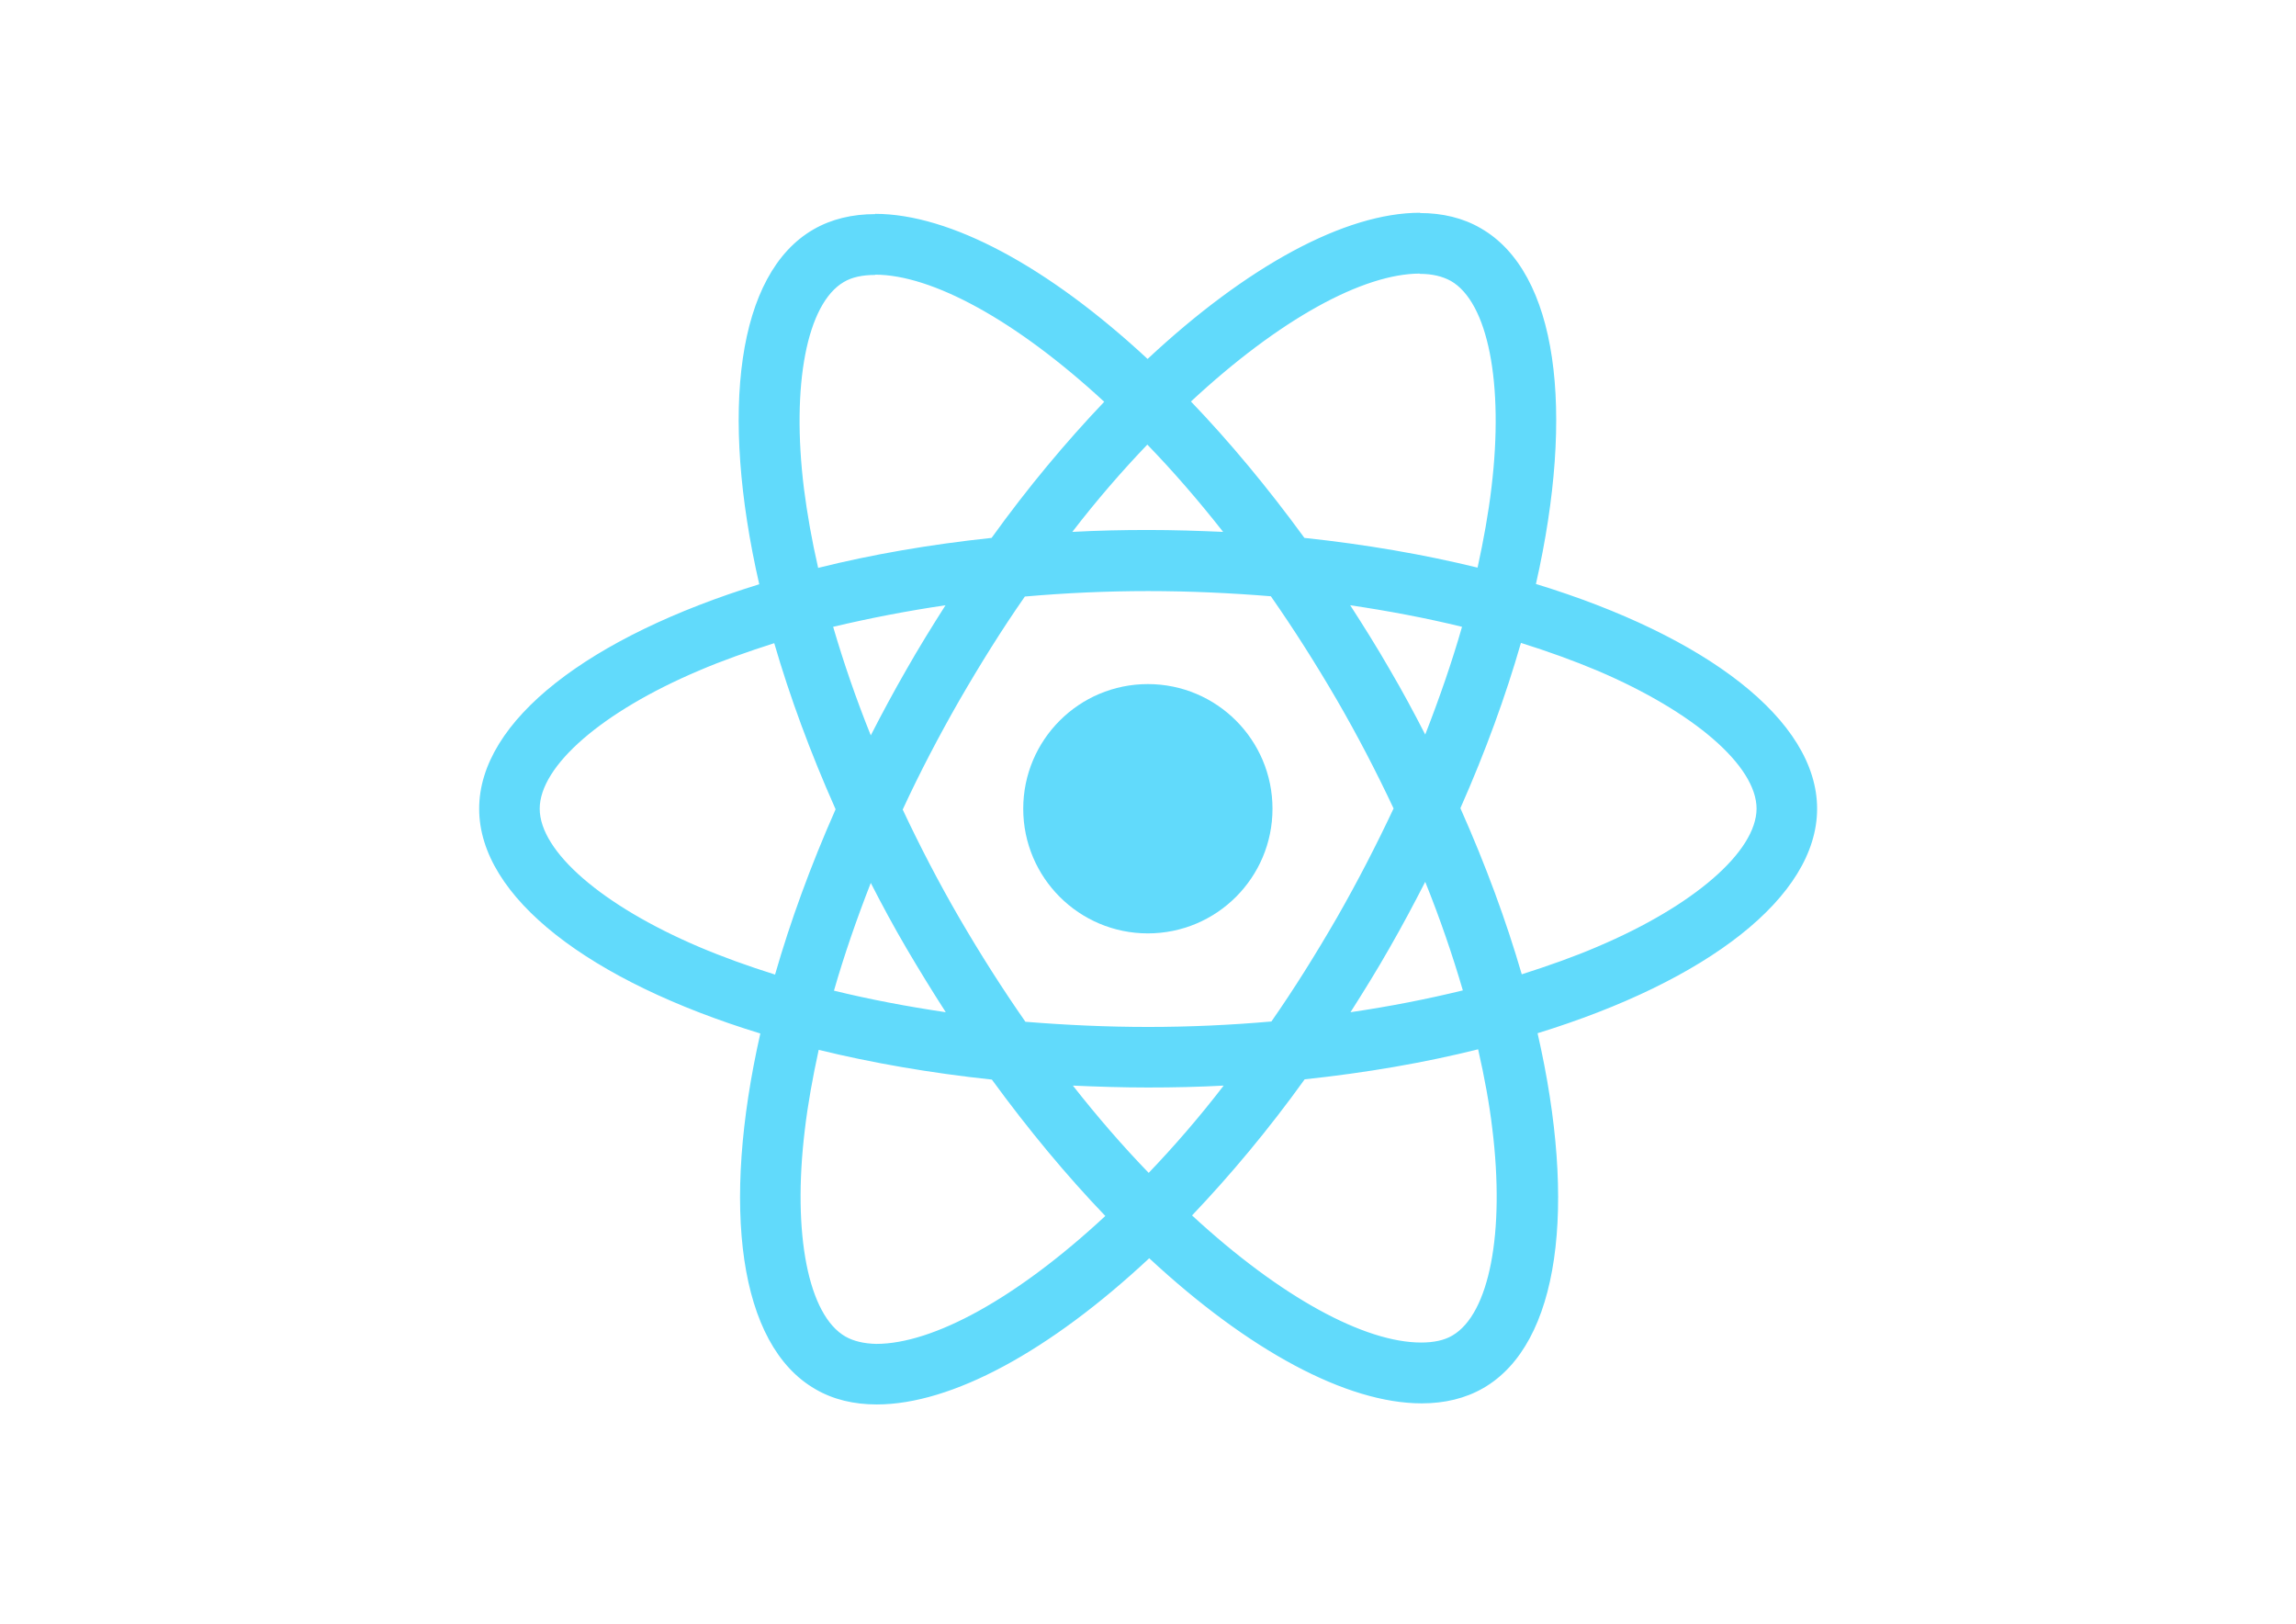
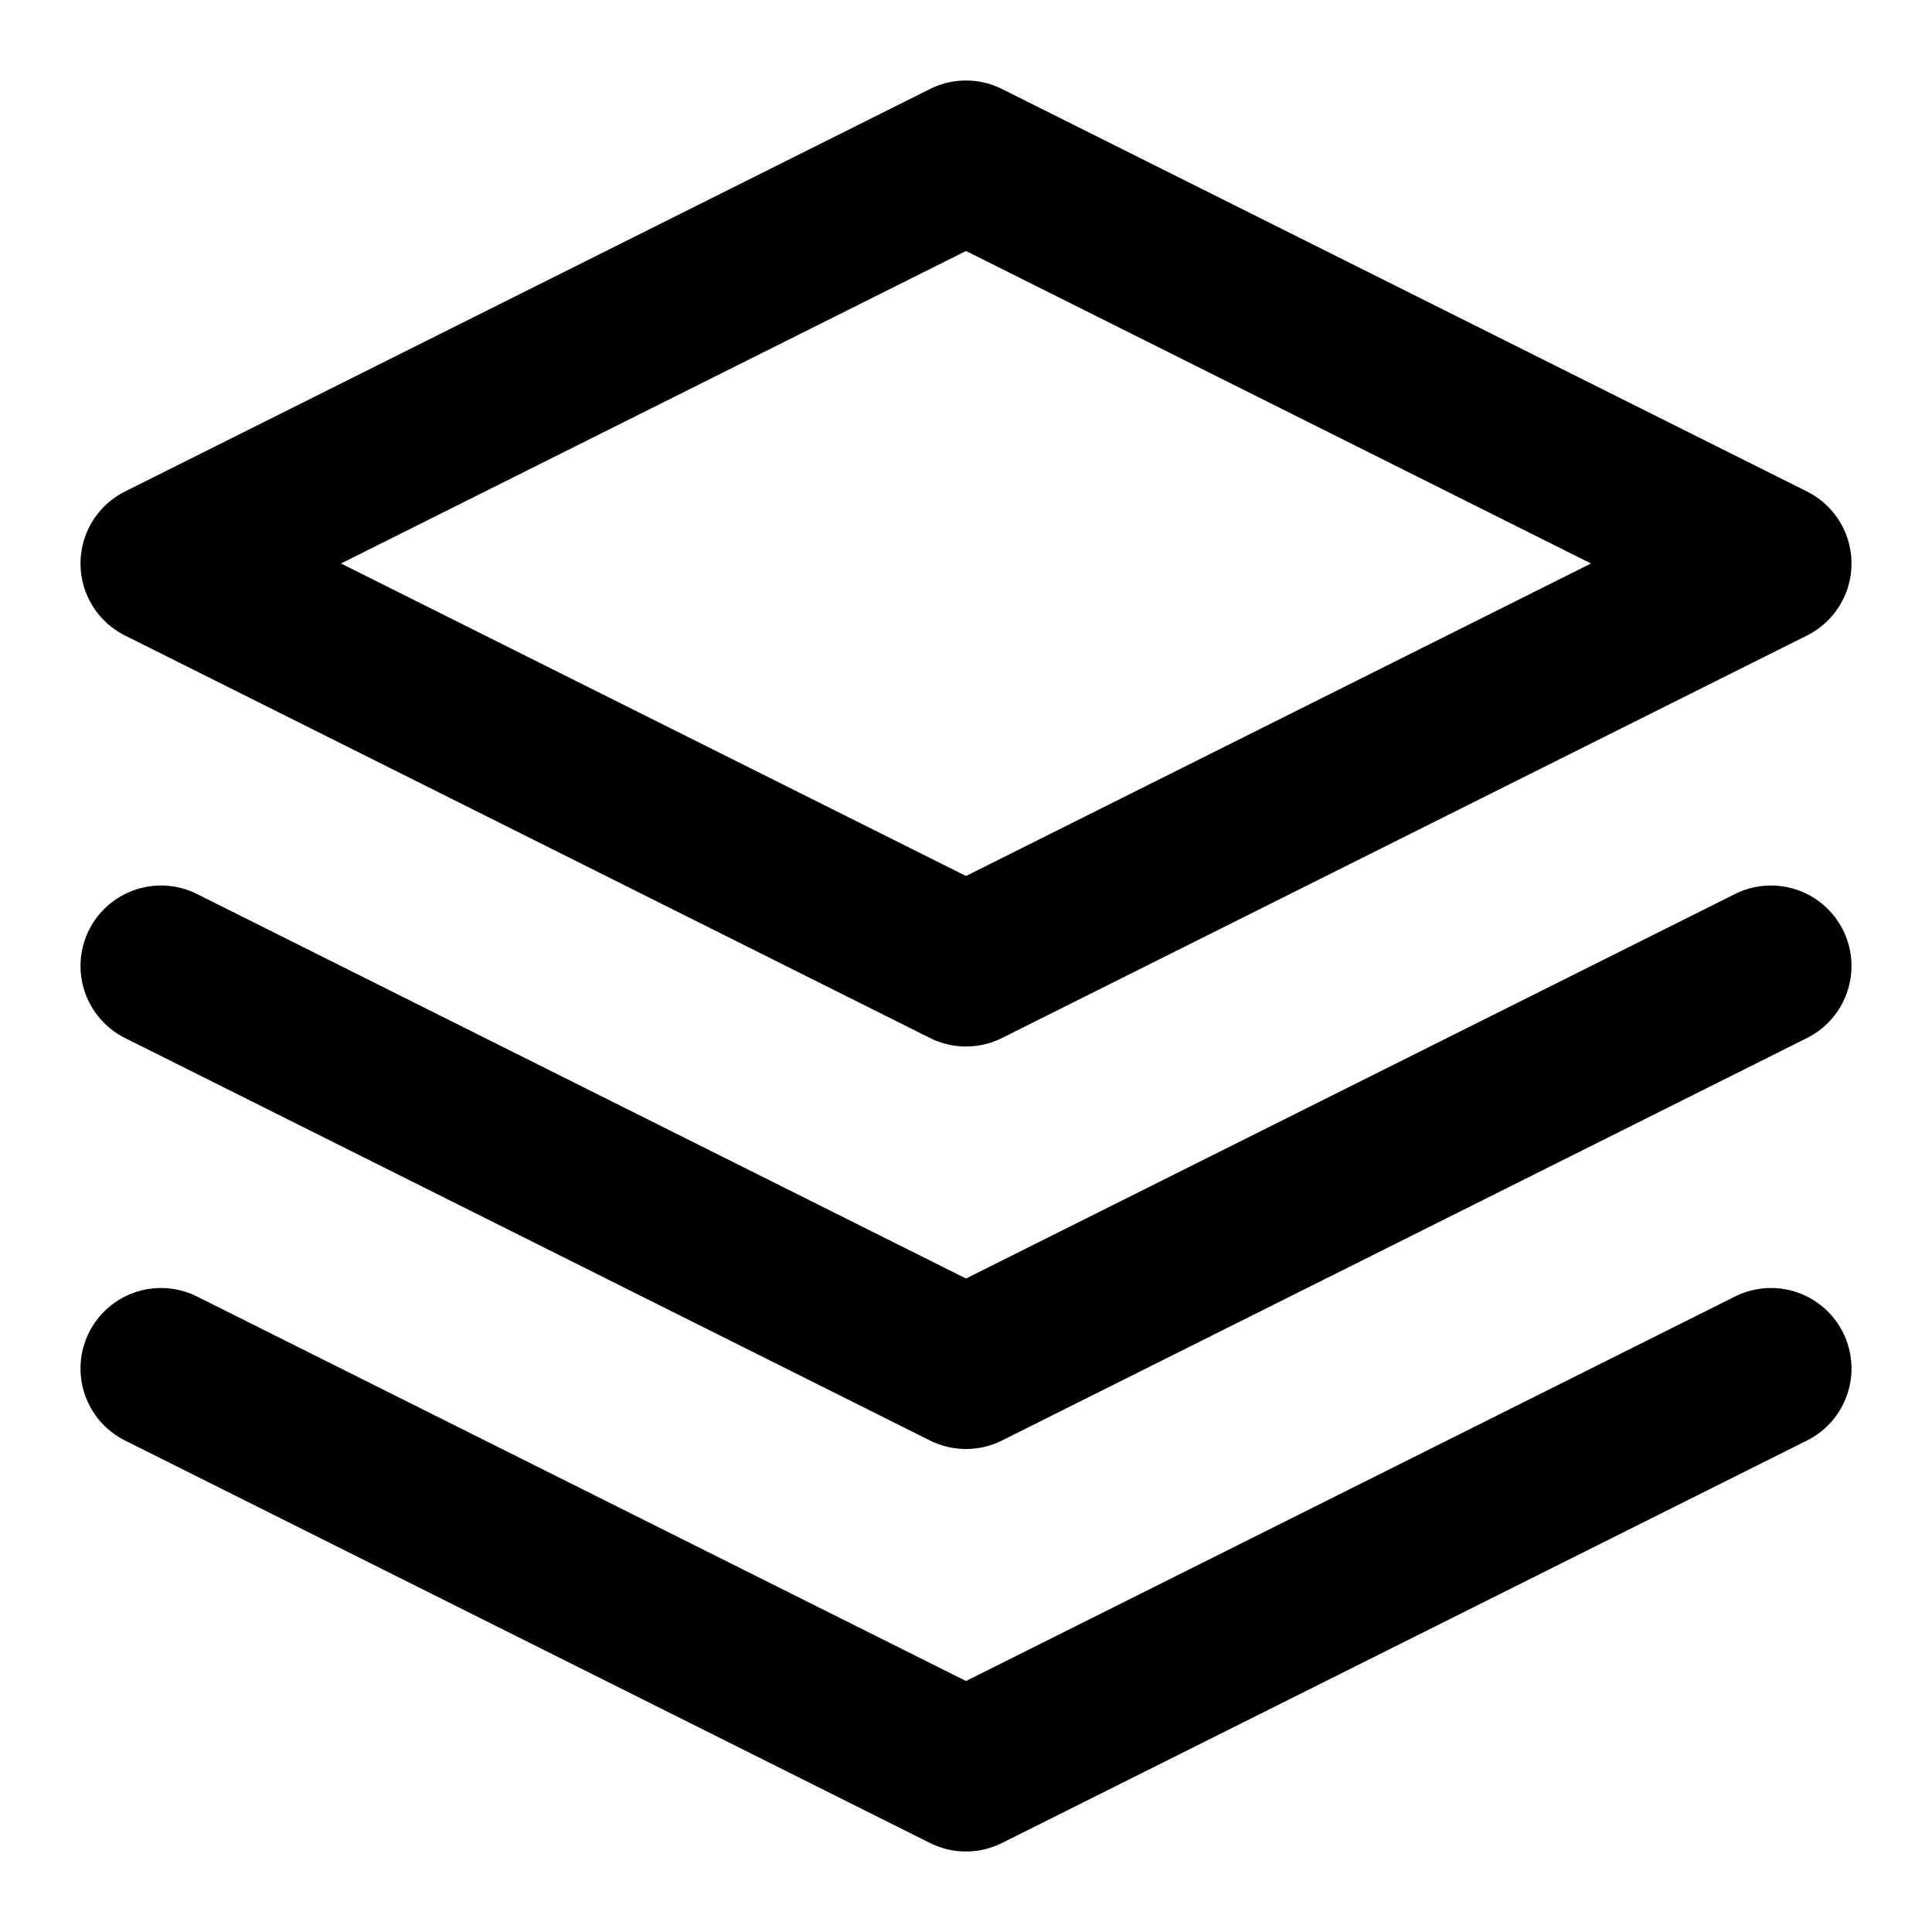
- <svg xmlns="http://www.w3.org/2000/svg" viewBox="0 0 841.9 595.3">
-   <g fill="#61DAFB">
-     <path d="M666.3 296.5c0-32.5-40.7-63.3-103.1-82.4 14.4-63.6 8-114.2-20.2-130.4-6.5-3.8-14.1-5.6-22.4-5.6v22.3c4.6 0 8.3.9 11.4 2.6 13.6 7.8 19.5 37.5 14.9 75.7-1.1 9.4-2.9 19.3-5.1 29.4-19.6-4.8-41-8.5-63.5-10.9-13.5-18.5-27.5-35.3-41.6-50 32.6-30.3 63.2-46.9 84-46.9V78c-27.5 0-63.5 19.6-99.9 53.6-36.4-33.8-72.4-53.2-99.9-53.2v22.3c20.7 0 51.4 16.5 84 46.6-14 14.7-28 31.4-41.3 49.9-22.6 2.4-44 6.1-63.6 11-2.3-10-4-19.7-5.2-29-4.7-38.2 1.1-67.9 14.6-75.8 3-1.8 6.9-2.6 11.5-2.6V78.5c-8.4 0-16 1.8-22.6 5.6-28.1 16.2-34.4 66.7-19.9 130.1-62.2 19.2-102.7 49.9-102.7 82.3 0 32.5 40.7 63.3 103.1 82.4-14.4 63.6-8 114.2 20.2 130.4 6.5 3.8 14.1 5.6 22.5 5.6 27.5 0 63.5-19.6 99.9-53.6 36.4 33.8 72.4 53.2 99.9 53.2 8.4 0 16-1.8 22.6-5.6 28.1-16.2 34.4-66.7 19.9-130.1 62-19.1 102.5-49.9 102.5-82.3zm-130.2-66.7c-3.7 12.9-8.3 26.2-13.5 39.5-4.1-8-8.4-16-13.1-24-4.6-8-9.5-15.8-14.4-23.4 14.2 2.1 27.9 4.7 41 7.9zm-45.8 106.5c-7.8 13.5-15.8 26.3-24.1 38.2-14.9 1.3-30 2-45.2 2-15.1 0-30.2-.7-45-1.9-8.3-11.9-16.4-24.6-24.2-38-7.6-13.1-14.5-26.4-20.8-39.8 6.2-13.4 13.2-26.8 20.7-39.9 7.8-13.5 15.8-26.3 24.1-38.2 14.9-1.3 30-2 45.2-2 15.1 0 30.2.7 45 1.9 8.3 11.9 16.4 24.6 24.2 38 7.6 13.1 14.5 26.4 20.8 39.8-6.3 13.4-13.2 26.8-20.7 39.9zm32.3-13c5.4 13.4 10 26.8 13.8 39.8-13.1 3.2-26.9 5.9-41.2 8 4.9-7.7 9.8-15.6 14.4-23.7 4.6-8 8.9-16.1 13-24.1zM421.2 430c-9.3-9.6-18.6-20.3-27.8-32 9 .4 18.2.7 27.5.7 9.4 0 18.7-.2 27.8-.7-9 11.7-18.3 22.4-27.5 32zm-74.4-58.9c-14.2-2.1-27.9-4.7-41-7.9 3.7-12.9 8.3-26.2 13.5-39.5 4.1 8 8.4 16 13.1 24 4.7 8 9.5 15.8 14.4 23.4zM420.7 163c9.3 9.6 18.6 20.3 27.8 32-9-.4-18.2-.7-27.5-.7-9.4 0-18.7.2-27.8.7 9-11.7 18.3-22.4 27.5-32zm-74 58.9c-4.9 7.7-9.8 15.6-14.4 23.7-4.6 8-8.9 16-13 24-5.4-13.4-10-26.8-13.8-39.8 13.1-3.1 26.9-5.8 41.2-7.9zm-90.5 125.2c-35.4-15.1-58.3-34.9-58.3-50.6 0-15.7 22.9-35.6 58.3-50.6 8.6-3.7 18-7 27.7-10.1 5.7 19.6 13.2 40 22.5 60.9-9.2 20.8-16.6 41.1-22.2 60.6-9.9-3.1-19.3-6.5-28-10.2zM310 490c-13.6-7.8-19.5-37.5-14.9-75.7 1.1-9.4 2.9-19.3 5.1-29.4 19.6 4.8 41 8.5 63.5 10.9 13.5 18.5 27.5 35.3 41.6 50-32.6 30.3-63.2 46.9-84 46.9-4.5-.1-8.3-1-11.3-2.7zm237.2-76.2c4.7 38.2-1.1 67.9-14.6 75.8-3 1.8-6.9 2.6-11.5 2.6-20.7 0-51.4-16.5-84-46.6 14-14.7 28-31.4 41.3-49.9 22.6-2.4 44-6.1 63.6-11 2.3 10.1 4.1 19.8 5.2 29.1zm38.5-66.7c-8.6 3.7-18 7-27.7 10.1-5.7-19.6-13.2-40-22.5-60.9 9.2-20.8 16.6-41.1 22.2-60.6 9.9 3.1 19.3 6.5 28.1 10.2 35.4 15.1 58.3 34.9 58.3 50.6-.1 15.7-23 35.6-58.4 50.6zM320.8 78.4z" />
-     <circle cx="420.9" cy="296.5" r="45.7" />
-     <path d="M520.5 78.1z" />
-   </g>
+ <svg xmlns="http://www.w3.org/2000/svg" fill="none" stroke="currentColor" stroke-linecap="round" stroke-linejoin="round" stroke-width="2" class="w-10 h-10 text-white p-2 bg-green-500 rounded-full" viewBox="0 0 24 24">
+   <path d="M12 2L2 7l10 5 10-5-10-5zM2 17l10 5 10-5M2 12l10 5 10-5" />
</svg>
